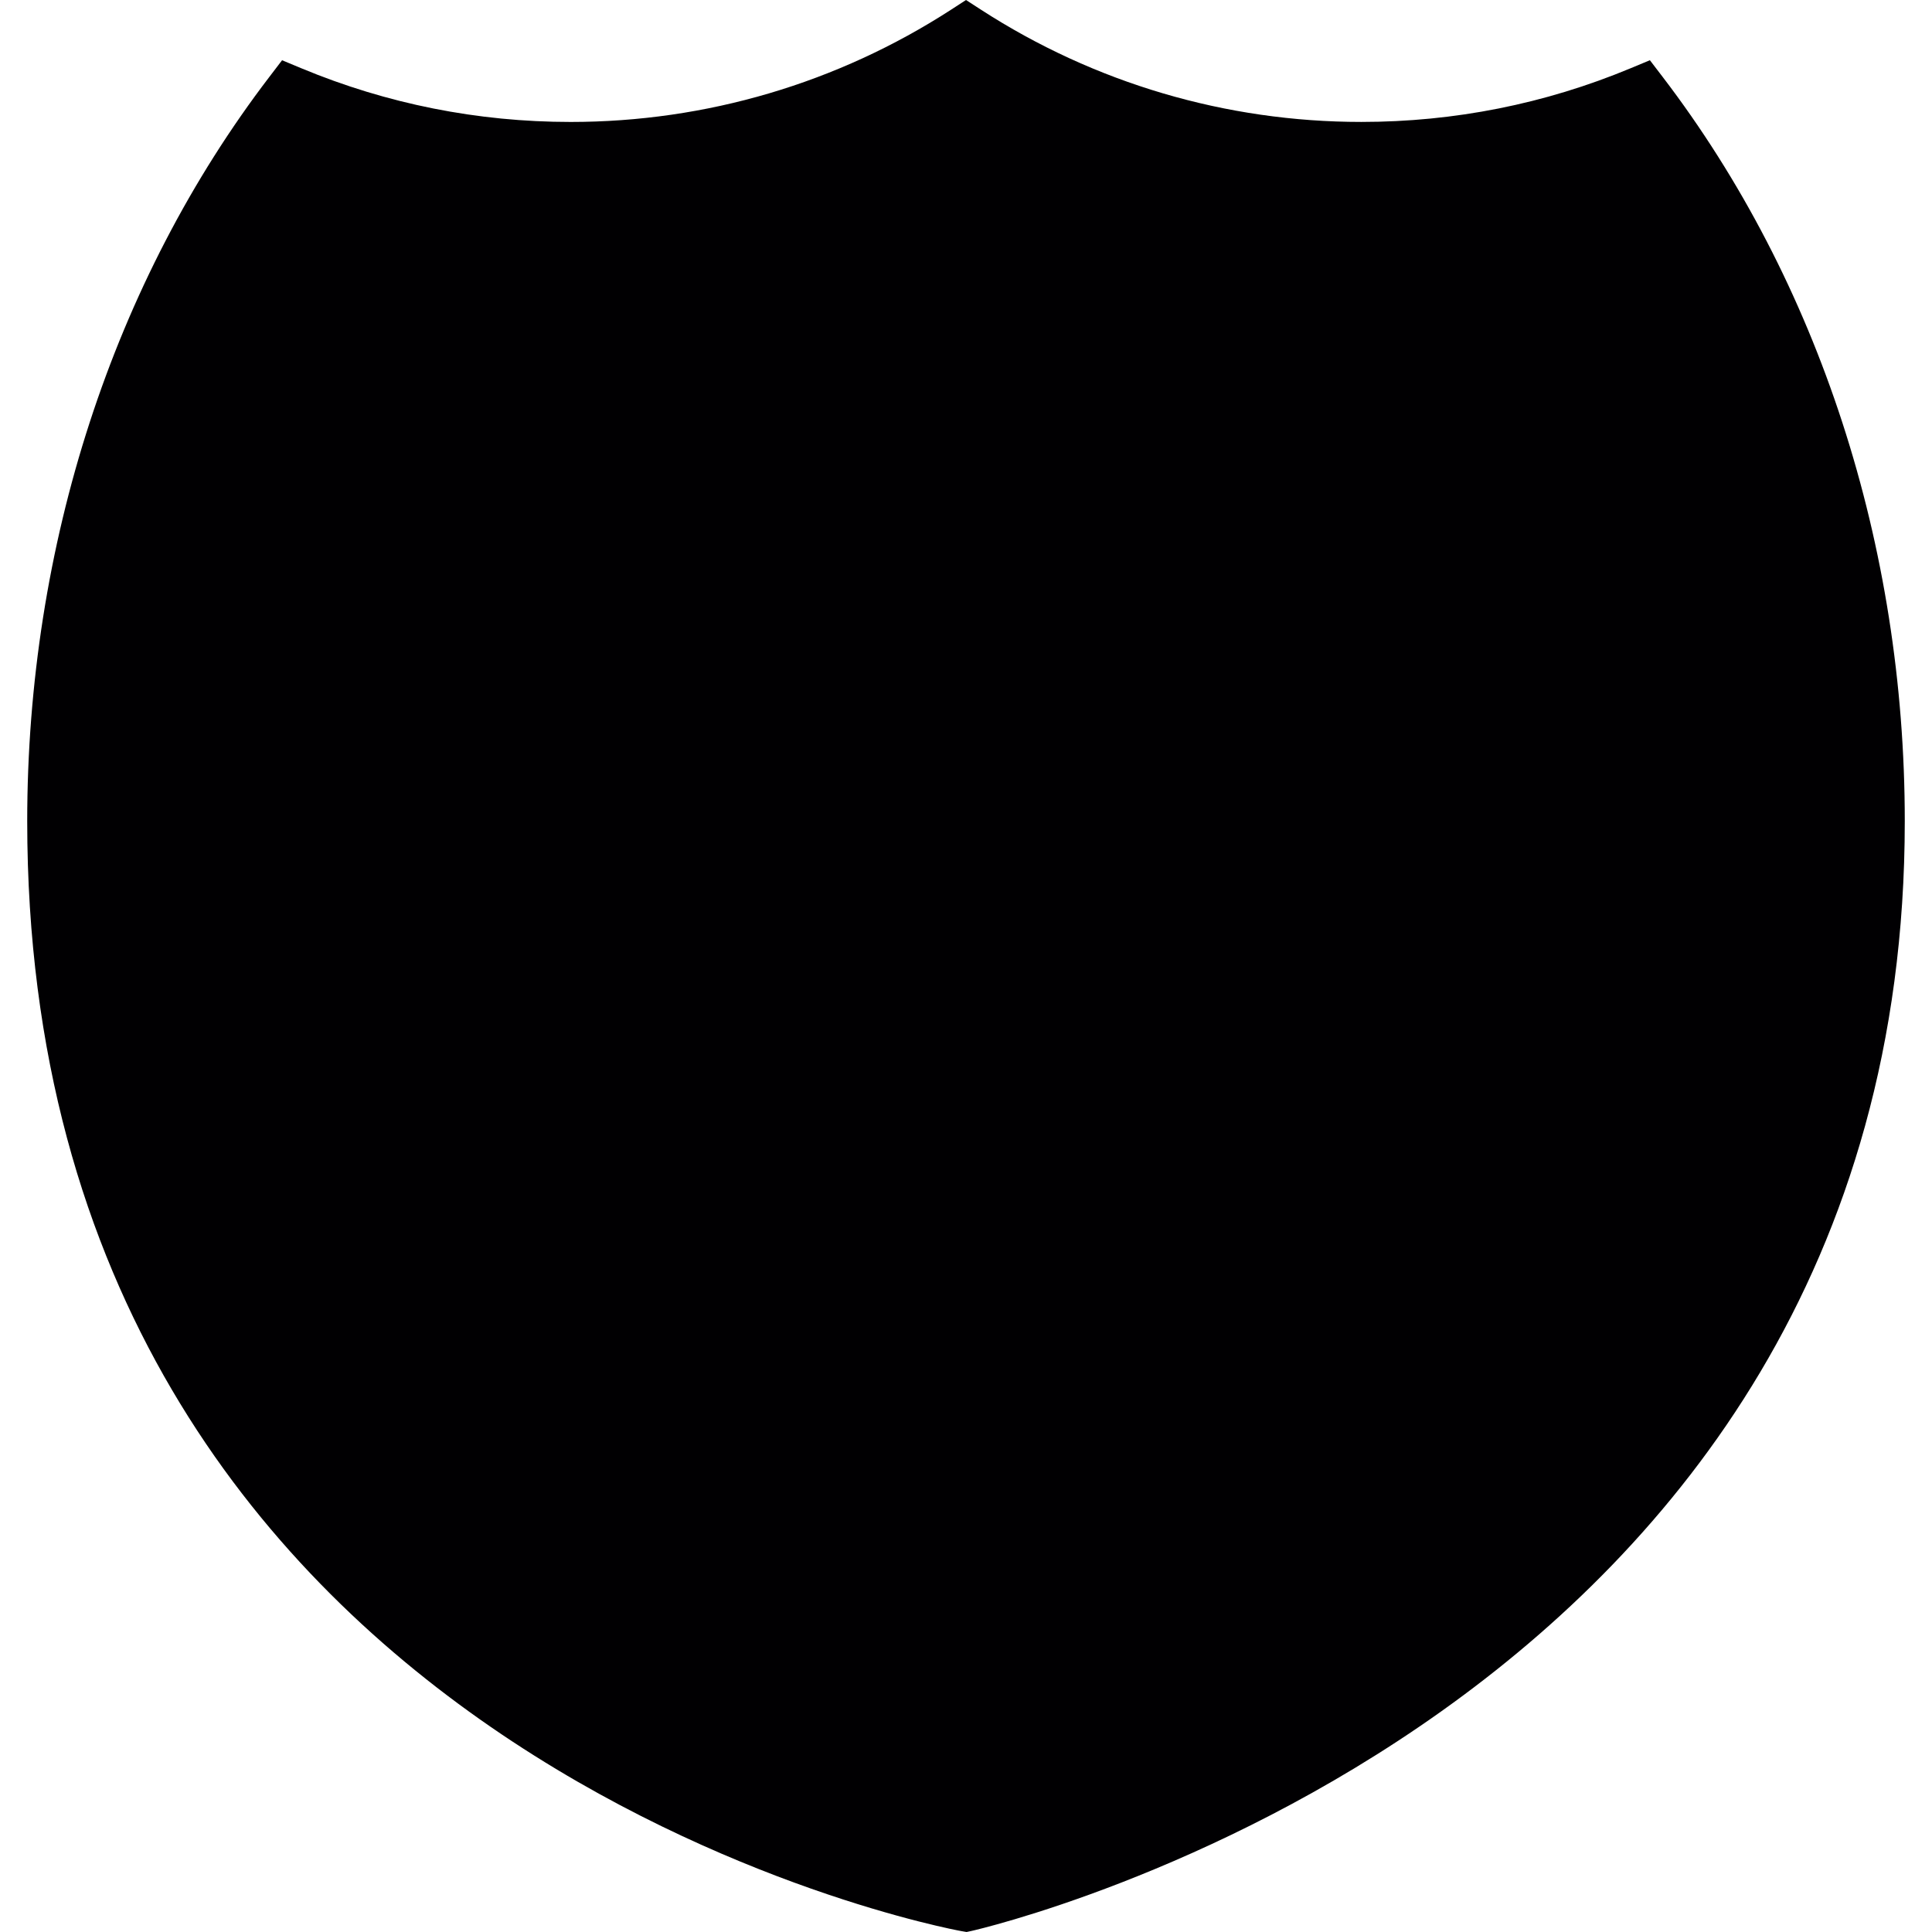
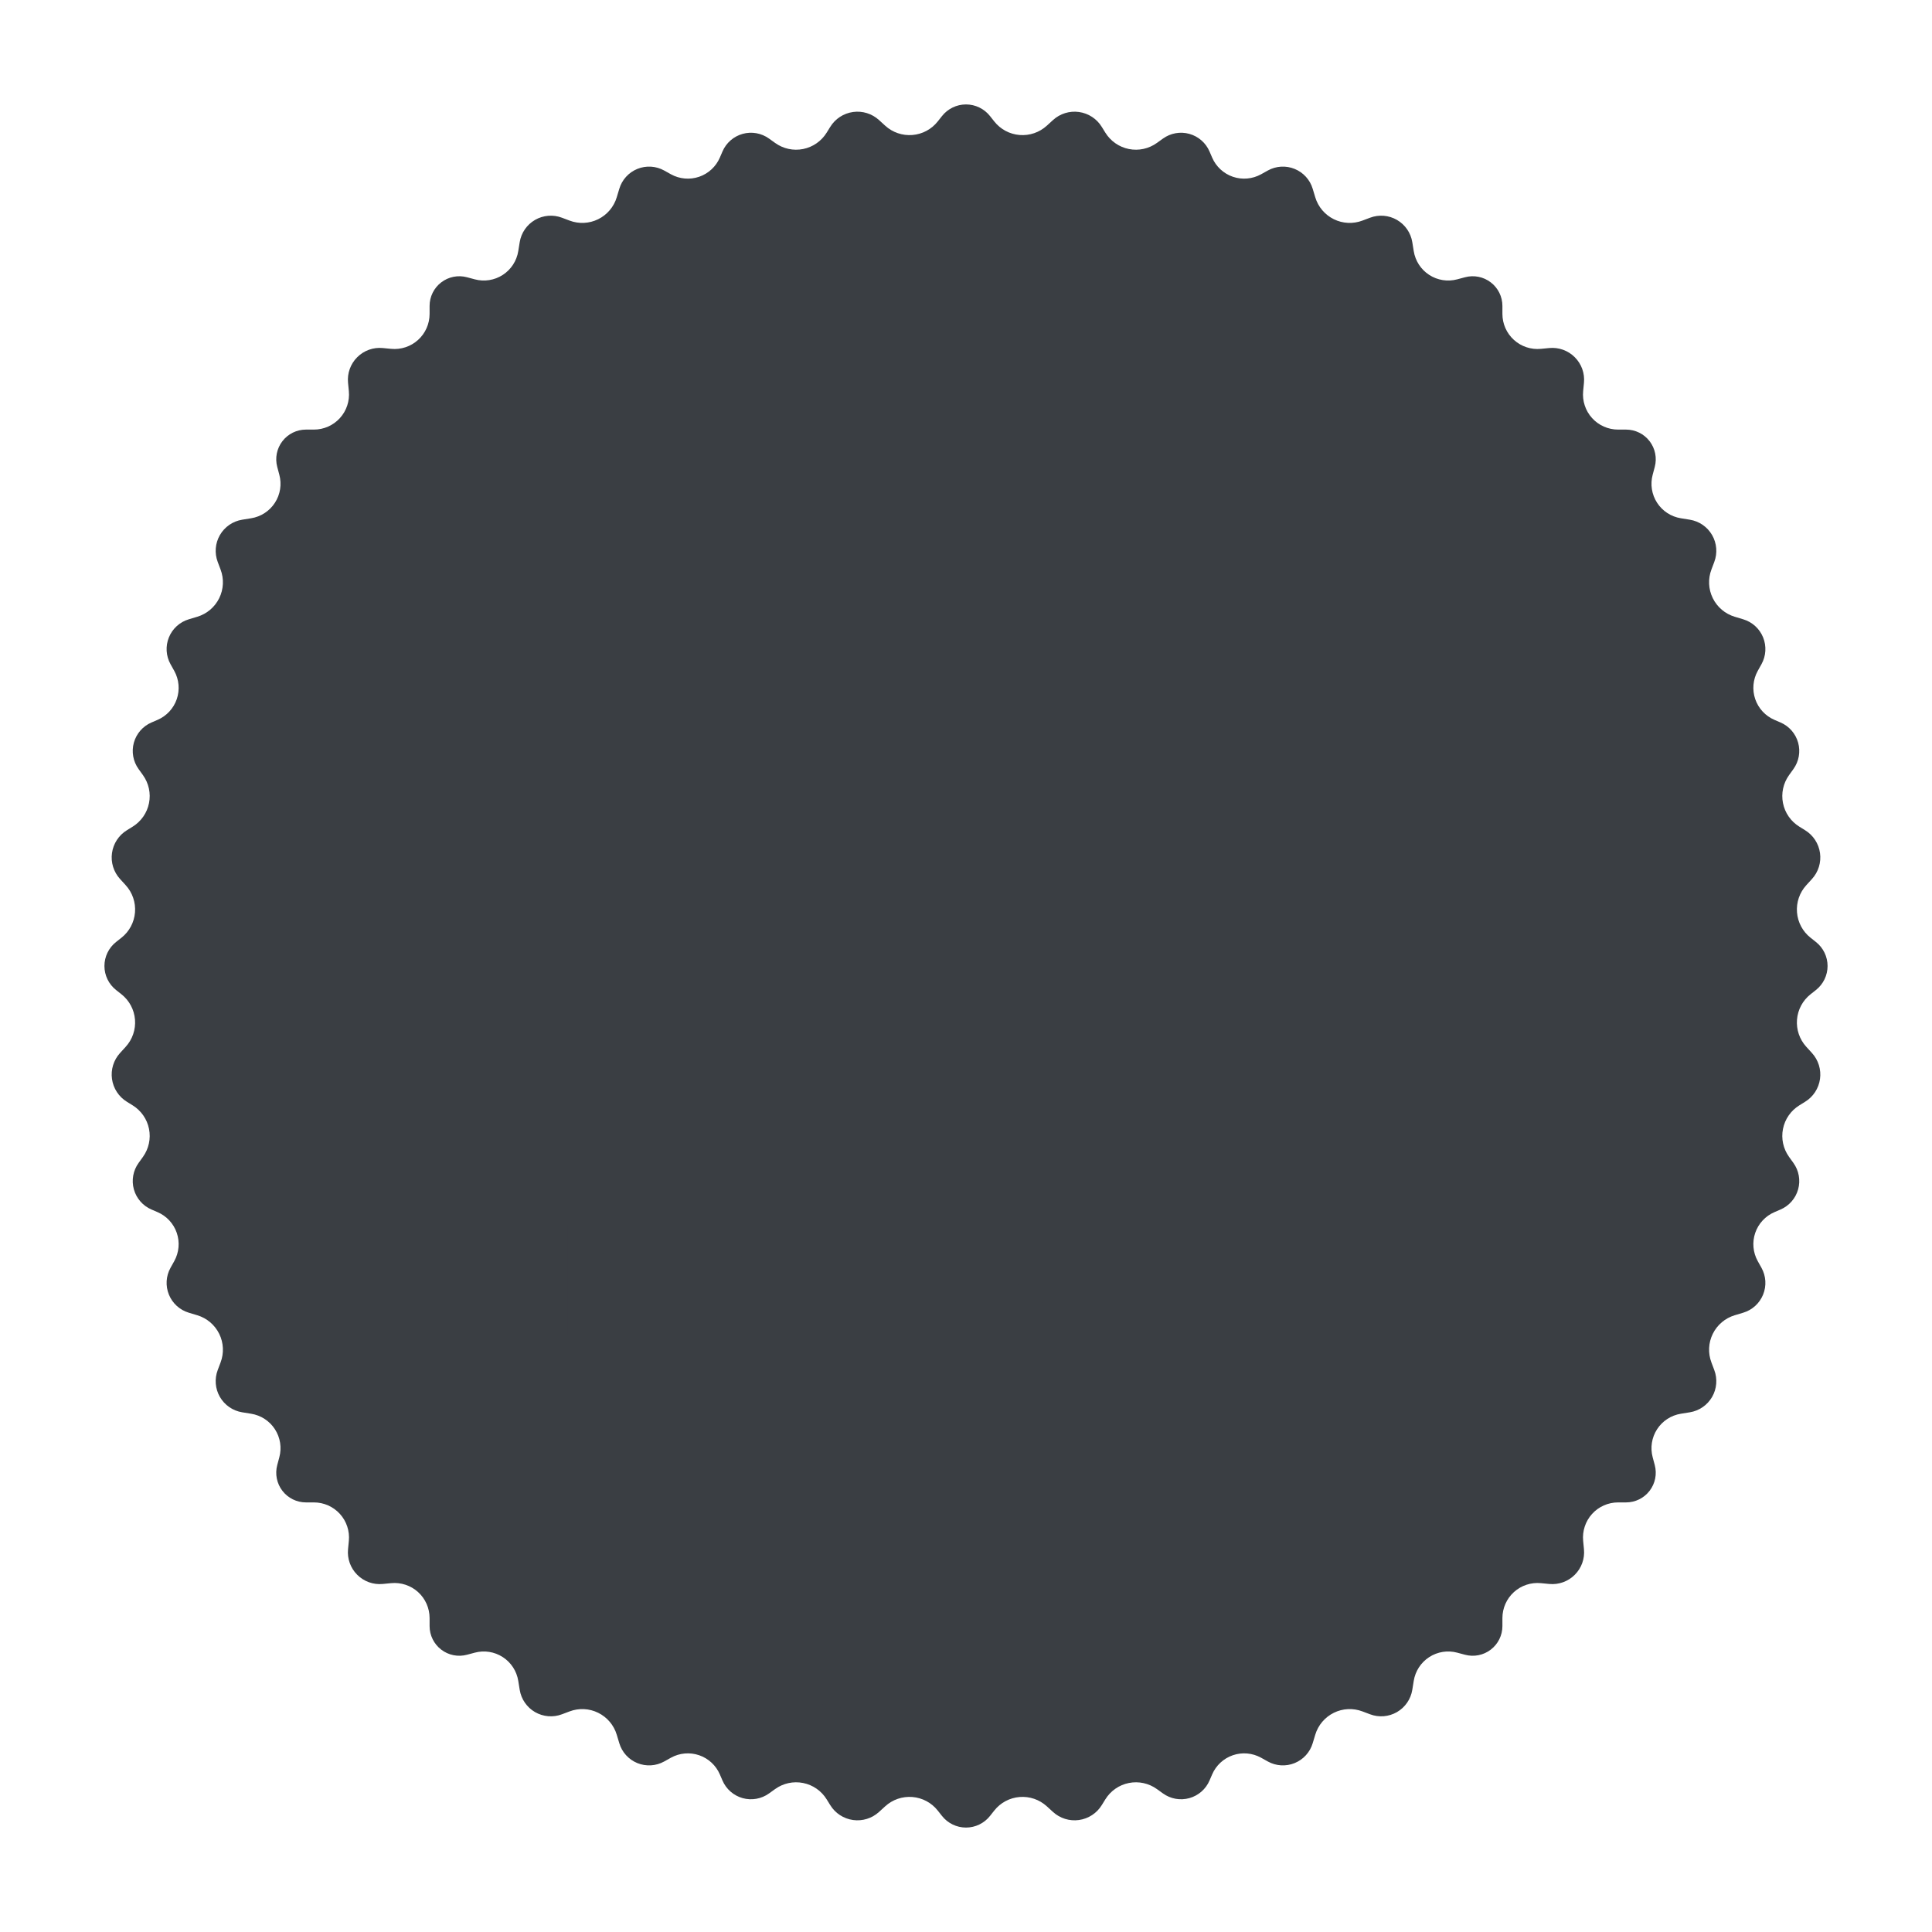
- <svg xmlns="http://www.w3.org/2000/svg" height="800px" width="800px" version="1.1" id="Capa_1" viewBox="0 0 419.226 419.226" xml:space="preserve">
-   <g>
-     <g>
-       <path style="fill:#010002;" d="M209.741,419.226l-1.152-0.197c-2.029-0.352-202.683-37.52-202.683-240.823    c0-59.806,18.646-117.159,52.514-161.481l2.787-3.652l4.242,1.766c18.545,7.709,38.188,11.623,58.386,11.623    c29.369,0,57.908-8.425,82.534-24.357L209.616,0l3.24,2.1c24.625,15.932,53.165,24.357,82.534,24.357    c20.192,0,39.835-3.908,58.38-11.623l4.242-1.766l2.793,3.652c33.862,44.322,52.514,101.675,52.514,161.481    c0,194.245-200.403,240.328-202.426,240.775L209.741,419.226z" />
+ <svg xmlns="http://www.w3.org/2000/svg" width="500" zoomAndPan="magnify" viewBox="0 0 375 375" height="500" preserveAspectRatio="xMidYMid meet" version="1.0">
+   <defs>
+     <g />
+     <clipPath id="ebfb357f70">
+       <path d="M 20 20 L 355 20 L 355 355 L 20 355 Z M 20 20 " clip-rule="nonzero" />
+     </clipPath>
+     <clipPath id="15220be7da">
+       <path d="M 192.156 22.523 L 192.988 23.574 C 194.191 25.098 195.973 26.047 197.906 26.203 C 199.84 26.359 201.75 25.707 203.184 24.398 L 204.387 23.301 C 205.754 22.055 207.602 21.48 209.434 21.738 C 211.266 21.996 212.887 23.055 213.855 24.633 L 214.539 25.738 C 215.555 27.387 217.211 28.543 219.109 28.922 C 221.008 29.305 222.98 28.875 224.555 27.742 L 225.73 26.898 C 227.211 25.832 229.094 25.496 230.852 25.984 C 232.609 26.473 234.051 27.73 234.77 29.41 L 235.27 30.57 C 236.023 32.332 237.488 33.691 239.301 34.312 C 241.113 34.93 243.105 34.754 244.781 33.824 L 246.082 33.098 C 247.68 32.211 249.594 32.094 251.285 32.785 C 252.98 33.473 254.27 34.891 254.793 36.641 L 255.289 38.289 C 255.848 40.148 257.152 41.688 258.891 42.547 C 260.629 43.406 262.645 43.5 264.457 42.812 L 265.918 42.262 C 267.637 41.609 269.555 41.766 271.148 42.684 C 272.738 43.605 273.832 45.191 274.125 47.004 L 274.406 48.75 C 274.711 50.641 275.801 52.316 277.41 53.359 C 279.02 54.402 280.992 54.715 282.844 54.219 L 284.371 53.812 C 286.102 53.352 287.945 53.723 289.363 54.812 C 290.785 55.902 291.617 57.59 291.617 59.383 L 291.617 60.934 C 291.617 62.852 292.426 64.684 293.848 65.973 C 295.27 67.266 297.172 67.895 299.082 67.711 L 300.703 67.555 C 302.539 67.375 304.359 68.027 305.664 69.336 C 306.973 70.641 307.625 72.461 307.445 74.297 L 307.289 75.918 C 307.105 77.828 307.734 79.73 309.023 81.152 C 310.316 82.574 312.148 83.383 314.066 83.383 L 315.617 83.383 C 317.41 83.383 319.098 84.215 320.188 85.637 C 321.277 87.055 321.648 88.898 321.188 90.629 L 320.781 92.156 C 320.285 94.008 320.598 95.98 321.641 97.59 C 322.684 99.199 324.359 100.289 326.25 100.594 L 327.996 100.875 C 329.809 101.168 331.395 102.262 332.316 103.852 C 333.234 105.445 333.391 107.363 332.738 109.082 L 332.188 110.543 C 331.5 112.355 331.594 114.371 332.453 116.109 C 333.312 117.848 334.852 119.152 336.711 119.711 L 338.359 120.207 C 340.109 120.73 341.527 122.02 342.215 123.711 C 342.906 125.406 342.789 127.32 341.902 128.918 L 341.176 130.219 C 340.246 131.895 340.07 133.887 340.688 135.699 C 341.309 137.512 342.668 138.977 344.43 139.73 L 345.59 140.23 C 347.27 140.949 348.527 142.391 349.016 144.148 C 349.504 145.906 349.168 147.789 348.102 149.27 L 347.258 150.445 C 346.125 152.02 345.695 153.992 346.078 155.891 C 346.457 157.789 347.609 159.445 349.262 160.461 L 350.367 161.145 C 351.945 162.113 353.004 163.734 353.262 165.566 C 353.52 167.398 352.945 169.246 351.699 170.613 L 350.602 171.816 C 349.293 173.25 348.641 175.16 348.797 177.094 C 348.953 179.027 349.902 180.809 351.426 182.012 L 352.477 182.844 C 353.902 183.973 354.73 185.688 354.73 187.5 C 354.73 189.312 353.902 191.027 352.477 192.156 L 351.426 192.988 C 349.902 194.191 348.953 195.973 348.797 197.906 C 348.641 199.84 349.293 201.75 350.602 203.184 L 351.699 204.387 C 352.945 205.754 353.52 207.602 353.262 209.434 C 353.004 211.266 351.945 212.887 350.367 213.855 L 349.262 214.539 C 347.609 215.555 346.457 217.211 346.078 219.109 C 345.695 221.008 346.125 222.98 347.258 224.555 L 348.102 225.73 C 349.168 227.211 349.504 229.094 349.016 230.852 C 348.527 232.609 347.27 234.051 345.59 234.77 L 344.43 235.27 C 342.668 236.023 341.309 237.488 340.688 239.301 C 340.07 241.113 340.246 243.105 341.176 244.781 L 341.902 246.082 C 342.789 247.68 342.906 249.594 342.215 251.285 C 341.527 252.98 340.109 254.27 338.359 254.793 L 336.711 255.289 C 334.852 255.848 333.312 257.152 332.453 258.891 C 331.594 260.629 331.5 262.645 332.188 264.457 L 332.738 265.918 C 333.391 267.637 333.234 269.555 332.316 271.148 C 331.395 272.738 329.809 273.832 327.996 274.125 L 326.25 274.406 C 324.359 274.711 322.684 275.801 321.641 277.41 C 320.598 279.02 320.285 280.992 320.781 282.844 L 321.188 284.371 C 321.648 286.102 321.277 287.945 320.188 289.363 C 319.098 290.785 317.41 291.617 315.617 291.617 L 314.066 291.617 C 312.148 291.617 310.316 292.426 309.023 293.848 C 307.734 295.27 307.105 297.172 307.289 299.082 L 307.445 300.703 C 307.625 302.539 306.973 304.359 305.664 305.664 C 304.359 306.973 302.539 307.625 300.703 307.445 L 299.082 307.289 C 297.172 307.105 295.27 307.734 293.848 309.023 C 292.426 310.316 291.617 312.148 291.617 314.066 L 291.617 315.617 C 291.617 317.41 290.785 319.098 289.363 320.188 C 287.945 321.277 286.102 321.648 284.371 321.188 L 282.844 320.781 C 280.992 320.285 279.02 320.598 277.41 321.641 C 275.801 322.684 274.711 324.359 274.406 326.25 L 274.125 327.996 C 273.832 329.809 272.738 331.395 271.148 332.316 C 269.555 333.234 267.637 333.391 265.918 332.738 L 264.457 332.188 C 262.645 331.5 260.629 331.594 258.891 332.453 C 257.152 333.312 255.848 334.852 255.289 336.711 L 254.793 338.359 C 254.27 340.109 252.98 341.527 251.285 342.215 C 249.594 342.906 247.68 342.789 246.082 341.902 L 244.781 341.176 C 243.105 340.246 241.113 340.07 239.301 340.688 C 237.488 341.309 236.023 342.668 235.27 344.43 L 234.77 345.59 C 234.051 347.27 232.609 348.527 230.852 349.016 C 229.094 349.504 227.211 349.168 225.73 348.102 L 224.555 347.258 C 222.98 346.125 221.008 345.695 219.109 346.078 C 217.211 346.457 215.555 347.609 214.539 349.262 L 213.855 350.367 C 212.887 351.945 211.266 353.004 209.434 353.262 C 207.602 353.52 205.754 352.945 204.387 351.699 L 203.184 350.602 C 201.75 349.293 199.84 348.641 197.906 348.797 C 195.973 348.953 194.191 349.902 192.988 351.426 L 192.156 352.477 C 191.027 353.902 189.312 354.73 187.5 354.73 C 185.688 354.73 183.973 353.902 182.844 352.477 L 182.012 351.426 C 180.809 349.902 179.027 348.953 177.094 348.797 C 175.16 348.641 173.25 349.293 171.816 350.602 L 170.613 351.699 C 169.246 352.945 167.398 353.52 165.566 353.262 C 163.734 353.004 162.113 351.945 161.145 350.367 L 160.461 349.262 C 159.445 347.609 157.789 346.457 155.891 346.078 C 153.992 345.695 152.02 346.125 150.445 347.258 L 149.27 348.102 C 147.789 349.168 145.906 349.504 144.148 349.016 C 142.391 348.527 140.949 347.27 140.23 345.59 L 139.73 344.43 C 138.977 342.668 137.512 341.309 135.699 340.688 C 133.887 340.07 131.895 340.246 130.219 341.176 L 128.918 341.902 C 127.32 342.789 125.406 342.906 123.711 342.215 C 122.02 341.527 120.73 340.109 120.207 338.359 L 119.711 336.711 C 119.152 334.852 117.848 333.312 116.109 332.453 C 114.371 331.594 112.355 331.5 110.543 332.188 L 109.082 332.738 C 107.363 333.391 105.445 333.234 103.852 332.316 C 102.262 331.395 101.168 329.809 100.875 327.996 L 100.594 326.25 C 100.289 324.359 99.199 322.684 97.59 321.641 C 95.98 320.598 94.008 320.285 92.156 320.781 L 90.629 321.188 C 88.898 321.648 87.055 321.277 85.637 320.188 C 84.215 319.098 83.383 317.41 83.383 315.617 L 83.383 314.066 C 83.383 312.148 82.574 310.316 81.152 309.023 C 79.73 307.734 77.828 307.105 75.918 307.289 L 74.297 307.445 C 72.461 307.625 70.641 306.973 69.336 305.664 C 68.027 304.359 67.375 302.539 67.555 300.703 L 67.711 299.082 C 67.895 297.172 67.266 295.27 65.973 293.848 C 64.684 292.426 62.852 291.617 60.934 291.617 L 59.383 291.617 C 57.59 291.617 55.902 290.785 54.812 289.363 C 53.723 287.945 53.352 286.102 53.812 284.371 L 54.219 282.844 C 54.715 280.992 54.402 279.02 53.359 277.41 C 52.316 275.801 50.641 274.711 48.75 274.406 L 47.004 274.125 C 45.191 273.832 43.605 272.738 42.684 271.148 C 41.766 269.555 41.609 267.637 42.262 265.918 L 42.812 264.457 C 43.5 262.645 43.406 260.629 42.547 258.891 C 41.688 257.152 40.148 255.848 38.289 255.289 L 36.641 254.793 C 34.891 254.27 33.473 252.98 32.785 251.285 C 32.094 249.594 32.211 247.68 33.098 246.082 L 33.824 244.781 C 34.754 243.105 34.93 241.113 34.312 239.301 C 33.691 237.488 32.332 236.023 30.57 235.27 L 29.41 234.77 C 27.73 234.051 26.473 232.609 25.984 230.852 C 25.496 229.094 25.832 227.211 26.898 225.73 L 27.742 224.555 C 28.875 222.98 29.305 221.008 28.922 219.109 C 28.543 217.211 27.387 215.555 25.738 214.539 L 24.633 213.855 C 23.055 212.887 21.996 211.266 21.738 209.434 C 21.48 207.602 22.055 205.754 23.301 204.387 L 24.398 203.184 C 25.707 201.75 26.359 199.84 26.203 197.906 C 26.047 195.973 25.098 194.191 23.574 192.988 L 22.523 192.156 C 21.098 191.027 20.27 189.312 20.27 187.5 C 20.27 185.688 21.098 183.973 22.523 182.844 L 23.574 182.012 C 25.098 180.809 26.047 179.027 26.203 177.094 C 26.359 175.16 25.707 173.25 24.398 171.816 L 23.301 170.613 C 22.055 169.246 21.48 167.398 21.738 165.566 C 21.996 163.734 23.055 162.113 24.633 161.145 L 25.738 160.461 C 27.387 159.445 28.543 157.789 28.922 155.891 C 29.305 153.992 28.875 152.02 27.742 150.445 L 26.898 149.27 C 25.832 147.789 25.496 145.906 25.984 144.148 C 26.473 142.391 27.73 140.949 29.41 140.23 L 30.57 139.73 C 32.332 138.977 33.691 137.512 34.312 135.699 C 34.93 133.887 34.754 131.895 33.824 130.219 L 33.098 128.918 C 32.211 127.32 32.094 125.406 32.785 123.711 C 33.473 122.02 34.891 120.73 36.641 120.207 L 38.289 119.711 C 40.148 119.152 41.688 117.848 42.547 116.109 C 43.406 114.371 43.5 112.355 42.812 110.543 L 42.262 109.082 C 41.609 107.363 41.766 105.445 42.684 103.852 C 43.605 102.262 45.191 101.168 47.004 100.875 L 48.75 100.594 C 50.641 100.289 52.316 99.199 53.359 97.59 C 54.402 95.98 54.715 94.008 54.219 92.156 L 53.812 90.629 C 53.352 88.898 53.723 87.055 54.812 85.637 C 55.902 84.215 57.59 83.383 59.383 83.383 L 60.934 83.383 C 62.852 83.383 64.684 82.574 65.973 81.152 C 67.266 79.73 67.895 77.828 67.711 75.918 L 67.555 74.297 C 67.375 72.461 68.027 70.641 69.336 69.336 C 70.641 68.027 72.461 67.375 74.297 67.555 L 75.918 67.711 C 77.828 67.895 79.73 67.266 81.152 65.973 C 82.574 64.684 83.383 62.852 83.383 60.934 L 83.383 59.383 C 83.383 57.59 84.215 55.902 85.637 54.812 C 87.055 53.723 88.898 53.352 90.629 53.812 L 92.156 54.219 C 94.008 54.715 95.98 54.402 97.59 53.359 C 99.199 52.316 100.289 50.641 100.594 48.75 L 100.875 47.004 C 101.168 45.191 102.262 43.605 103.852 42.684 C 105.445 41.766 107.363 41.609 109.082 42.262 L 110.543 42.812 C 112.355 43.5 114.371 43.406 116.109 42.547 C 117.848 41.688 119.152 40.148 119.711 38.289 L 120.207 36.641 C 120.73 34.891 122.02 33.473 123.711 32.785 C 125.406 32.094 127.32 32.211 128.918 33.098 L 130.219 33.824 C 131.895 34.754 133.887 34.93 135.699 34.312 C 137.512 33.691 138.977 32.332 139.73 30.57 L 140.23 29.41 C 140.949 27.73 142.391 26.473 144.148 25.984 C 145.906 25.496 147.789 25.832 149.27 26.898 L 150.445 27.742 C 152.02 28.875 153.992 29.305 155.891 28.922 C 157.789 28.543 159.445 27.387 160.461 25.738 L 161.145 24.633 C 162.113 23.055 163.734 21.996 165.566 21.738 C 167.398 21.48 169.246 22.055 170.613 23.301 L 171.816 24.398 C 173.25 25.707 175.16 26.359 177.094 26.203 C 179.027 26.047 180.809 25.098 182.012 23.574 L 182.844 22.523 C 183.973 21.098 185.688 20.27 187.5 20.27 C 189.312 20.27 191.027 21.098 192.156 22.523 Z M 192.156 22.523 " clip-rule="nonzero" />
+     </clipPath>
+     <clipPath id="085f9a0044">
+       <path d="M 0.16 0.16 L 334.961 0.16 L 334.961 334.961 L 0.16 334.961 Z M 0.16 0.16 " clip-rule="nonzero" />
+     </clipPath>
+     <clipPath id="922188600c">
+       <path d="M 172.156 2.523 L 172.988 3.574 C 174.191 5.098 175.973 6.047 177.906 6.203 C 179.84 6.359 181.75 5.707 183.184 4.398 L 184.387 3.301 C 185.754 2.055 187.602 1.48 189.434 1.738 C 191.266 1.996 192.887 3.055 193.855 4.633 L 194.539 5.738 C 195.555 7.387 197.211 8.543 199.109 8.922 C 201.008 9.305 202.98 8.875 204.555 7.742 L 205.73 6.898 C 207.211 5.832 209.094 5.496 210.852 5.984 C 212.609 6.473 214.051 7.73 214.77 9.41 L 215.27 10.57 C 216.023 12.332 217.488 13.691 219.301 14.312 C 221.113 14.93 223.105 14.754 224.781 13.824 L 226.082 13.098 C 227.68 12.211 229.594 12.094 231.285 12.785 C 232.98 13.473 234.27 14.891 234.793 16.641 L 235.289 18.289 C 235.848 20.148 237.152 21.688 238.891 22.547 C 240.629 23.406 242.645 23.5 244.457 22.812 L 245.918 22.262 C 247.637 21.609 249.555 21.766 251.148 22.684 C 252.738 23.605 253.832 25.191 254.125 27.004 L 254.406 28.75 C 254.711 30.641 255.801 32.316 257.41 33.359 C 259.02 34.402 260.992 34.715 262.844 34.219 L 264.371 33.812 C 266.102 33.352 267.945 33.723 269.363 34.812 C 270.785 35.902 271.617 37.59 271.617 39.383 L 271.617 40.934 C 271.617 42.852 272.426 44.684 273.848 45.973 C 275.27 47.266 277.172 47.895 279.082 47.711 L 280.703 47.555 C 282.539 47.375 284.359 48.027 285.664 49.336 C 286.973 50.641 287.625 52.461 287.445 54.297 L 287.289 55.918 C 287.105 57.828 287.734 59.73 289.023 61.152 C 290.316 62.574 292.148 63.383 294.066 63.383 L 295.617 63.383 C 297.41 63.383 299.098 64.215 300.188 65.637 C 301.277 67.055 301.648 68.898 301.188 70.629 L 300.781 72.156 C 300.285 74.008 300.598 75.98 301.641 77.59 C 302.684 79.199 304.359 80.289 306.25 80.594 L 307.996 80.875 C 309.809 81.168 311.395 82.262 312.316 83.852 C 313.234 85.445 313.391 87.363 312.738 89.082 L 312.188 90.543 C 311.5 92.355 311.594 94.371 312.453 96.109 C 313.312 97.848 314.852 99.152 316.711 99.711 L 318.359 100.207 C 320.109 100.73 321.527 102.02 322.215 103.711 C 322.906 105.406 322.789 107.32 321.902 108.918 L 321.176 110.219 C 320.246 111.895 320.07 113.887 320.688 115.699 C 321.309 117.512 322.668 118.977 324.43 119.73 L 325.59 120.23 C 327.27 120.949 328.527 122.391 329.016 124.148 C 329.504 125.906 329.168 127.789 328.102 129.27 L 327.258 130.445 C 326.125 132.02 325.695 133.992 326.078 135.891 C 326.457 137.789 327.609 139.445 329.262 140.461 L 330.367 141.145 C 331.945 142.113 333.004 143.734 333.262 145.566 C 333.52 147.398 332.945 149.246 331.699 150.613 L 330.602 151.816 C 329.293 153.25 328.641 155.16 328.797 157.094 C 328.953 159.027 329.902 160.809 331.426 162.012 L 332.477 162.844 C 333.902 163.973 334.73 165.688 334.73 167.5 C 334.73 169.312 333.902 171.027 332.477 172.156 L 331.426 172.988 C 329.902 174.191 328.953 175.973 328.797 177.906 C 328.641 179.84 329.293 181.75 330.602 183.184 L 331.699 184.387 C 332.945 185.754 333.52 187.602 333.262 189.434 C 333.004 191.266 331.945 192.887 330.367 193.855 L 329.262 194.539 C 327.609 195.555 326.457 197.211 326.078 199.109 C 325.695 201.008 326.125 202.98 327.258 204.555 L 328.102 205.73 C 329.168 207.211 329.504 209.094 329.016 210.852 C 328.527 212.609 327.27 214.051 325.59 214.77 L 324.43 215.27 C 322.668 216.023 321.309 217.488 320.688 219.301 C 320.07 221.113 320.246 223.105 321.176 224.781 L 321.902 226.082 C 322.789 227.68 322.906 229.594 322.215 231.285 C 321.527 232.98 320.109 234.27 318.359 234.793 L 316.711 235.289 C 314.852 235.848 313.312 237.152 312.453 238.891 C 311.594 240.629 311.5 242.645 312.188 244.457 L 312.738 245.918 C 313.391 247.637 313.234 249.555 312.316 251.148 C 311.395 252.738 309.809 253.832 307.996 254.125 L 306.25 254.406 C 304.359 254.711 302.684 255.801 301.641 257.41 C 300.598 259.02 300.285 260.992 300.781 262.844 L 301.188 264.371 C 301.648 266.102 301.277 267.945 300.188 269.363 C 299.098 270.785 297.41 271.617 295.617 271.617 L 294.066 271.617 C 292.148 271.617 290.316 272.426 289.023 273.848 C 287.734 275.27 287.105 277.172 287.289 279.082 L 287.445 280.703 C 287.625 282.539 286.973 284.359 285.664 285.664 C 284.359 286.973 282.539 287.625 280.703 287.445 L 279.082 287.289 C 277.172 287.105 275.27 287.734 273.848 289.023 C 272.426 290.316 271.617 292.148 271.617 294.066 L 271.617 295.617 C 271.617 297.41 270.785 299.098 269.363 300.188 C 267.945 301.277 266.102 301.648 264.371 301.188 L 262.844 300.781 C 260.992 300.285 259.02 300.598 257.41 301.641 C 255.801 302.684 254.711 304.359 254.406 306.25 L 254.125 307.996 C 253.832 309.809 252.738 311.395 251.148 312.316 C 249.555 313.234 247.637 313.391 245.918 312.738 L 244.457 312.188 C 242.645 311.5 240.629 311.594 238.891 312.453 C 237.152 313.312 235.848 314.852 235.289 316.711 L 234.793 318.359 C 234.27 320.109 232.98 321.527 231.285 322.215 C 229.594 322.906 227.68 322.789 226.082 321.902 L 224.781 321.176 C 223.105 320.246 221.113 320.07 219.301 320.688 C 217.488 321.309 216.023 322.668 215.27 324.43 L 214.77 325.59 C 214.051 327.27 212.609 328.527 210.852 329.016 C 209.094 329.504 207.211 329.168 205.73 328.102 L 204.555 327.258 C 202.98 326.125 201.008 325.695 199.109 326.078 C 197.211 326.457 195.555 327.609 194.539 329.262 L 193.855 330.367 C 192.887 331.945 191.266 333.004 189.434 333.262 C 187.602 333.52 185.754 332.945 184.387 331.699 L 183.184 330.602 C 181.75 329.293 179.84 328.641 177.906 328.797 C 175.973 328.953 174.191 329.902 172.988 331.426 L 172.156 332.477 C 171.027 333.902 169.312 334.73 167.5 334.73 C 165.688 334.73 163.973 333.902 162.844 332.477 L 162.012 331.426 C 160.809 329.902 159.027 328.953 157.094 328.797 C 155.16 328.641 153.25 329.293 151.816 330.602 L 150.613 331.699 C 149.246 332.945 147.398 333.52 145.566 333.262 C 143.734 333.004 142.113 331.945 141.145 330.367 L 140.461 329.262 C 139.445 327.609 137.789 326.457 135.891 326.078 C 133.992 325.695 132.02 326.125 130.445 327.258 L 129.27 328.102 C 127.789 329.168 125.906 329.504 124.148 329.016 C 122.391 328.527 120.949 327.27 120.23 325.59 L 119.73 324.43 C 118.977 322.668 117.512 321.309 115.699 320.688 C 113.887 320.07 111.895 320.246 110.219 321.176 L 108.918 321.902 C 107.32 322.789 105.406 322.906 103.711 322.215 C 102.02 321.527 100.73 320.109 100.207 318.359 L 99.711 316.711 C 99.152 314.852 97.848 313.312 96.109 312.453 C 94.371 311.594 92.355 311.5 90.543 312.188 L 89.082 312.738 C 87.363 313.391 85.445 313.234 83.852 312.316 C 82.262 311.395 81.168 309.809 80.875 307.996 L 80.594 306.25 C 80.289 304.359 79.199 302.684 77.59 301.641 C 75.98 300.598 74.008 300.285 72.156 300.781 L 70.629 301.188 C 68.898 301.648 67.055 301.277 65.637 300.188 C 64.215 299.098 63.383 297.41 63.383 295.617 L 63.383 294.066 C 63.383 292.148 62.574 290.316 61.152 289.023 C 59.73 287.734 57.828 287.105 55.918 287.289 L 54.297 287.445 C 52.461 287.625 50.641 286.973 49.336 285.664 C 48.027 284.359 47.375 282.539 47.555 280.703 L 47.711 279.082 C 47.895 277.172 47.266 275.27 45.973 273.848 C 44.684 272.426 42.852 271.617 40.934 271.617 L 39.383 271.617 C 37.59 271.617 35.902 270.785 34.812 269.363 C 33.723 267.945 33.352 266.102 33.812 264.371 L 34.219 262.844 C 34.715 260.992 34.402 259.02 33.359 257.41 C 32.316 255.801 30.641 254.711 28.75 254.406 L 27.004 254.125 C 25.191 253.832 23.605 252.738 22.684 251.148 C 21.766 249.555 21.609 247.637 22.262 245.918 L 22.812 244.457 C 23.5 242.645 23.406 240.629 22.547 238.891 C 21.688 237.152 20.148 235.848 18.289 235.289 L 16.641 234.793 C 14.891 234.27 13.473 232.98 12.785 231.285 C 12.094 229.594 12.211 227.68 13.098 226.082 L 13.824 224.781 C 14.754 223.105 14.93 221.113 14.312 219.301 C 13.691 217.488 12.332 216.023 10.57 215.27 L 9.41 214.77 C 7.73 214.051 6.473 212.609 5.984 210.852 C 5.496 209.094 5.832 207.211 6.898 205.73 L 7.742 204.555 C 8.875 202.98 9.305 201.008 8.922 199.109 C 8.543 197.211 7.387 195.555 5.738 194.539 L 4.633 193.855 C 3.055 192.887 1.996 191.266 1.738 189.434 C 1.48 187.602 2.055 185.754 3.301 184.387 L 4.398 183.184 C 5.707 181.75 6.359 179.84 6.203 177.906 C 6.047 175.973 5.098 174.191 3.574 172.988 L 2.523 172.156 C 1.098 171.027 0.27 169.312 0.27 167.5 C 0.27 165.688 1.098 163.973 2.523 162.844 L 3.574 162.012 C 5.098 160.809 6.047 159.027 6.203 157.094 C 6.359 155.16 5.707 153.25 4.398 151.816 L 3.301 150.613 C 2.055 149.246 1.48 147.398 1.738 145.566 C 1.996 143.734 3.055 142.113 4.633 141.145 L 5.738 140.461 C 7.387 139.445 8.543 137.789 8.922 135.891 C 9.305 133.992 8.875 132.02 7.742 130.445 L 6.898 129.27 C 5.832 127.789 5.496 125.906 5.984 124.148 C 6.473 122.391 7.73 120.949 9.41 120.23 L 10.57 119.73 C 12.332 118.977 13.691 117.512 14.312 115.699 C 14.93 113.887 14.754 111.895 13.824 110.219 L 13.098 108.918 C 12.211 107.32 12.094 105.406 12.785 103.711 C 13.473 102.02 14.891 100.73 16.641 100.207 L 18.289 99.711 C 20.148 99.152 21.688 97.848 22.547 96.109 C 23.406 94.371 23.5 92.355 22.812 90.543 L 22.262 89.082 C 21.609 87.363 21.766 85.445 22.684 83.852 C 23.605 82.262 25.191 81.168 27.004 80.875 L 28.75 80.594 C 30.641 80.289 32.316 79.199 33.359 77.59 C 34.402 75.98 34.715 74.008 34.219 72.156 L 33.812 70.629 C 33.352 68.898 33.723 67.055 34.812 65.637 C 35.902 64.215 37.59 63.383 39.383 63.383 L 40.934 63.383 C 42.852 63.383 44.684 62.574 45.973 61.152 C 47.266 59.73 47.895 57.828 47.711 55.918 L 47.555 54.297 C 47.375 52.461 48.027 50.641 49.336 49.336 C 50.641 48.027 52.461 47.375 54.297 47.555 L 55.918 47.711 C 57.828 47.895 59.73 47.266 61.152 45.973 C 62.574 44.684 63.383 42.852 63.383 40.934 L 63.383 39.383 C 63.383 37.59 64.215 35.902 65.637 34.812 C 67.055 33.723 68.898 33.352 70.629 33.812 L 72.156 34.219 C 74.008 34.715 75.98 34.402 77.59 33.359 C 79.199 32.316 80.289 30.641 80.594 28.75 L 80.875 27.004 C 81.168 25.191 82.262 23.605 83.852 22.684 C 85.445 21.766 87.363 21.609 89.082 22.262 L 90.543 22.812 C 92.355 23.5 94.371 23.406 96.109 22.547 C 97.848 21.688 99.152 20.148 99.711 18.289 L 100.207 16.641 C 100.73 14.891 102.02 13.473 103.711 12.785 C 105.406 12.094 107.32 12.211 108.918 13.098 L 110.219 13.824 C 111.895 14.754 113.887 14.93 115.699 14.312 C 117.512 13.691 118.977 12.332 119.73 10.57 L 120.23 9.41 C 120.949 7.73 122.391 6.473 124.148 5.984 C 125.906 5.496 127.789 5.832 129.27 6.898 L 130.445 7.742 C 132.02 8.875 133.992 9.305 135.891 8.922 C 137.789 8.543 139.445 7.387 140.461 5.738 L 141.145 4.633 C 142.113 3.055 143.734 1.996 145.566 1.738 C 147.398 1.48 149.246 2.055 150.613 3.301 L 151.816 4.398 C 153.25 5.707 155.16 6.359 157.094 6.203 C 159.027 6.047 160.809 5.098 162.012 3.574 L 162.844 2.523 C 163.973 1.098 165.688 0.27 167.5 0.27 C 169.312 0.27 171.027 1.098 172.156 2.523 Z M 172.156 2.523 " clip-rule="nonzero" />
+     </clipPath>
+     <clipPath id="8ab2154080">
+       <rect x="0" width="335" y="0" height="335" />
+     </clipPath>
+     <clipPath id="8c7b211c5f">
+       <path d="M 41.535 41.535 L 333.465 41.535 L 333.465 333.465 L 41.535 333.465 Z M 41.535 41.535 " clip-rule="nonzero" />
+     </clipPath>
+     <clipPath id="f45ee4af40">
+       <path d="M 187.5 41.535 C 106.887 41.535 41.535 106.887 41.535 187.5 C 41.535 268.113 106.887 333.465 187.5 333.465 C 268.113 333.465 333.465 268.113 333.465 187.5 C 333.465 106.887 268.113 41.535 187.5 41.535 Z M 187.5 41.535 " clip-rule="nonzero" />
+     </clipPath>
+     <clipPath id="1c6464f0f5">
+       <path d="M 0.535 0.535 L 292.465 0.535 L 292.465 292.465 L 0.535 292.465 Z M 0.535 0.535 " clip-rule="nonzero" />
+     </clipPath>
+     <clipPath id="6917bb039c">
+       <path d="M 146.5 0.535 C 65.887 0.535 0.535 65.887 0.535 146.5 C 0.535 227.113 65.887 292.465 146.5 292.465 C 227.113 292.465 292.465 227.113 292.465 146.5 C 292.465 65.887 227.113 0.535 146.5 0.535 Z M 146.5 0.535 " clip-rule="nonzero" />
+     </clipPath>
+     <clipPath id="0067616b1e">
+       <rect x="0" width="293" y="0" height="293" />
+     </clipPath>
+     <clipPath id="45c936057b">
+       <path d="M 44.035 224.82 L 330.254 224.82 L 330.254 258.641 L 44.035 258.641 Z M 44.035 224.82 " clip-rule="nonzero" />
+     </clipPath>
+     <clipPath id="85d756e3c0">
+       <path d="M 0.035 0.82 L 286.254 0.82 L 286.254 34.641 L 0.035 34.641 Z M 0.035 0.82 " clip-rule="nonzero" />
+     </clipPath>
+     <clipPath id="d0a39c76a2">
+       <rect x="0" width="287" y="0" height="35" />
+     </clipPath>
+     <clipPath id="3aacd0c29b">
+       <path d="M 56.23 253.73 L 317.309 253.73 L 317.309 287.551 L 56.23 287.551 Z M 56.23 253.73 " clip-rule="nonzero" />
+     </clipPath>
+     <clipPath id="19c9354bb8">
+       <path d="M 0.23 0.73 L 261.309 0.73 L 261.309 34.551 L 0.23 34.551 Z M 0.23 0.73 " clip-rule="nonzero" />
+     </clipPath>
+     <clipPath id="947396b953">
+       <rect x="0" width="262" y="0" height="35" />
+     </clipPath>
+     <clipPath id="55cea8487c">
+       <path d="M 78.875 280.281 L 294.922 280.281 L 294.922 306.469 L 78.875 306.469 Z M 78.875 280.281 " clip-rule="nonzero" />
+     </clipPath>
+     <clipPath id="da0598ca17">
+       <path d="M 0.875 0.281 L 216.922 0.281 L 216.922 26.469 L 0.875 26.469 Z M 0.875 0.281 " clip-rule="nonzero" />
+     </clipPath>
+     <clipPath id="2c6f5ac025">
+       <rect x="0" width="217" y="0" height="27" />
+     </clipPath>
+   </defs>
+   <g clip-path="url(#ebfb357f70)">
+     <g clip-path="url(#15220be7da)">
+       <g transform="matrix(1, 0, 0, 1, 20, 20)">
+         <g clip-path="url(#8ab2154080)">
+           <g clip-path="url(#085f9a0044)">
+             <g clip-path="url(#922188600c)">
+               <rect x="-102.5" width="540" fill="#3a3e43" height="540" y="-102.5" fill-opacity="1" />
+             </g>
+           </g>
+         </g>
+       </g>
+     </g>
+   </g>
+   <g clip-path="url(#8c7b211c5f)">
+     <g clip-path="url(#f45ee4af40)">
+       <g transform="matrix(1, 0, 0, 1, 41, 41)">
+         <g clip-path="url(#0067616b1e)">
+           <g clip-path="url(#1c6464f0f5)">
+             <g clip-path="url(#6917bb039c)">
+               <path fill="#3a3e43" d="M 0.535 0.535 L 292.465 0.535 L 292.465 292.465 L 0.535 292.465 Z M 0.535 0.535 " fill-opacity="1" fill-rule="nonzero" />
+             </g>
+           </g>
+         </g>
+       </g>
+     </g>
+   </g>
+   <g clip-path="url(#45c936057b)">
+     <g transform="matrix(1, 0, 0, 1, 44, 224)">
+       <g clip-path="url(#d0a39c76a2)">
+         <g clip-path="url(#85d756e3c0)">
+           <path fill="#3a3e43" d="M 0.035 0.82 L 286.316 0.82 L 286.316 34.641 L 0.035 34.641 Z M 0.035 0.82 " fill-opacity="1" fill-rule="nonzero" />
+         </g>
+       </g>
+     </g>
+   </g>
+   <g clip-path="url(#3aacd0c29b)">
+     <g transform="matrix(1, 0, 0, 1, 56, 253)">
+       <g clip-path="url(#947396b953)">
+         <g clip-path="url(#19c9354bb8)">
+           <path fill="#3a3e43" d="M 0.23 0.73 L 261.281 0.73 L 261.281 34.551 L 0.23 34.551 Z M 0.23 0.73 " fill-opacity="1" fill-rule="nonzero" />
+         </g>
+       </g>
+     </g>
+   </g>
+   <g clip-path="url(#55cea8487c)">
+     <g transform="matrix(1, 0, 0, 1, 78, 280)">
+       <g clip-path="url(#2c6f5ac025)">
+         <g clip-path="url(#da0598ca17)">
+           <path fill="#3a3e43" d="M 0.875 0.281 L 216.914 0.281 L 216.914 26.469 L 0.875 26.469 Z M 0.875 0.281 " fill-opacity="1" fill-rule="nonzero" />
+         </g>
+       </g>
+     </g>
+   </g>
+   <g fill="#3a3e43" fill-opacity="1">
+     <g transform="translate(107.7483, 259.1784)">
+       <g>
+         <path d="M 16.094 -21.125 L 20.422 -21.125 L 20.422 0.391 L 18.969 0.391 L 6.75 -12.672 L 6.75 0 L 2.438 0 L 2.438 -21.5 L 3.844 -21.5 L 16.094 -8.516 Z M 16.094 -21.125 " />
+       </g>
+     </g>
+   </g>
+   <g fill="#3a3e43" fill-opacity="1">
+     <g transform="translate(130.3987, 259.1784)">
+       <g>
+         <path d="M 9.703 0.359 C 8.117 0.359 6.688 -0.008 5.406 -0.75 C 4.125 -1.488 3.109 -2.484 2.359 -3.734 C 1.617 -4.992 1.25 -6.395 1.25 -7.938 C 1.25 -9.488 1.617 -10.883 2.359 -12.125 C 3.109 -13.363 4.129 -14.348 5.422 -15.078 C 6.711 -15.816 8.148 -16.188 9.734 -16.188 C 11.305 -16.188 12.738 -15.816 14.031 -15.078 C 15.32 -14.348 16.344 -13.359 17.094 -12.109 C 17.852 -10.859 18.234 -9.469 18.234 -7.938 C 18.234 -6.395 17.852 -5 17.094 -3.75 C 16.344 -2.508 15.32 -1.516 14.031 -0.766 C 12.738 -0.016 11.297 0.359 9.703 0.359 Z M 9.734 -3.609 C 10.898 -3.609 11.875 -4.016 12.656 -4.828 C 13.438 -5.641 13.828 -6.664 13.828 -7.906 C 13.828 -9.164 13.438 -10.203 12.656 -11.016 C 11.875 -11.836 10.898 -12.25 9.734 -12.25 C 8.555 -12.25 7.578 -11.836 6.797 -11.016 C 6.016 -10.203 5.625 -9.164 5.625 -7.906 C 5.625 -6.664 6.016 -5.641 6.797 -4.828 C 7.578 -4.016 8.555 -3.609 9.734 -3.609 Z M 9.734 -3.609 " />
+       </g>
+     </g>
+   </g>
+   <g fill="#3a3e43" fill-opacity="1">
+     <g transform="translate(149.85, 259.1784)">
+       <g />
+     </g>
+   </g>
+   <g fill="#3a3e43" fill-opacity="1">
+     <g transform="translate(158.8078, 259.1784)">
+       <g>
+         <path d="M 21.703 -21.5 L 23.109 -21.5 L 23.109 0 L 18.781 0 L 18.781 -11.266 L 13.469 -4.609 L 12.062 -4.609 L 6.75 -11.266 L 6.75 0 L 2.438 0 L 2.438 -21.5 L 3.844 -21.5 L 12.766 -10.078 Z M 21.703 -21.5 " />
+       </g>
+     </g>
+   </g>
+   <g fill="#3a3e43" fill-opacity="1">
+     <g transform="translate(184.1775, 259.1784)">
+       <g>
+         <path d="M 9.703 0.359 C 8.117 0.359 6.688 -0.008 5.406 -0.75 C 4.125 -1.488 3.109 -2.484 2.359 -3.734 C 1.617 -4.992 1.25 -6.395 1.25 -7.938 C 1.25 -9.488 1.617 -10.883 2.359 -12.125 C 3.109 -13.363 4.129 -14.348 5.422 -15.078 C 6.711 -15.816 8.148 -16.188 9.734 -16.188 C 11.305 -16.188 12.738 -15.816 14.031 -15.078 C 15.32 -14.348 16.344 -13.359 17.094 -12.109 C 17.852 -10.859 18.234 -9.469 18.234 -7.938 C 18.234 -6.395 17.852 -5 17.094 -3.75 C 16.344 -2.508 15.32 -1.516 14.031 -0.766 C 12.738 -0.016 11.297 0.359 9.703 0.359 Z M 9.734 -3.609 C 10.898 -3.609 11.875 -4.016 12.656 -4.828 C 13.438 -5.641 13.828 -6.664 13.828 -7.906 C 13.828 -9.164 13.438 -10.203 12.656 -11.016 C 11.875 -11.836 10.898 -12.25 9.734 -12.25 C 8.555 -12.25 7.578 -11.836 6.797 -11.016 C 6.016 -10.203 5.625 -9.164 5.625 -7.906 C 5.625 -6.664 6.016 -5.641 6.797 -4.828 C 7.578 -4.016 8.555 -3.609 9.734 -3.609 Z M 9.734 -3.609 " />
+       </g>
+     </g>
+   </g>
+   <g fill="#3a3e43" fill-opacity="1">
+     <g transform="translate(203.6287, 259.1784)">
+       <g>
+         <path d="M 10.75 -16.188 C 12.602 -16.188 14.055 -15.598 15.109 -14.422 C 16.172 -13.254 16.703 -11.723 16.703 -9.828 L 16.703 0 L 12.422 0 L 12.422 -9.25 C 12.422 -10.164 12.145 -10.906 11.594 -11.469 C 11.051 -12.031 10.344 -12.312 9.469 -12.312 C 8.594 -12.312 7.875 -12.031 7.312 -11.469 C 6.75 -10.906 6.469 -10.164 6.469 -9.25 L 6.469 0 L 2.141 0 L 2.141 -15.844 L 6.109 -15.844 L 6.109 -14.406 C 6.66 -14.957 7.328 -15.391 8.109 -15.703 C 8.891 -16.023 9.77 -16.188 10.75 -16.188 Z M 10.75 -16.188 " />
+       </g>
+     </g>
+   </g>
+   <g fill="#3a3e43" fill-opacity="1">
+     <g transform="translate(222.3441, 259.1784)">
+       <g>
+         <path d="M 16.984 -8.828 C 16.984 -8.379 16.953 -7.941 16.891 -7.516 C 16.828 -7.086 16.766 -6.738 16.703 -6.469 L 5.594 -6.469 C 5.852 -5.457 6.367 -4.68 7.141 -4.141 C 7.922 -3.598 8.891 -3.328 10.047 -3.328 C 10.922 -3.328 11.711 -3.469 12.422 -3.75 C 13.141 -4.039 13.82 -4.43 14.469 -4.922 L 16.25 -1.984 C 15.352 -1.234 14.379 -0.648 13.328 -0.234 C 12.273 0.18 11.141 0.391 9.922 0.391 C 8.254 0.391 6.766 0.02 5.453 -0.719 C 4.141 -1.457 3.109 -2.445 2.359 -3.688 C 1.617 -4.938 1.25 -6.344 1.25 -7.906 C 1.25 -9.457 1.613 -10.859 2.344 -12.109 C 3.082 -13.359 4.078 -14.348 5.328 -15.078 C 6.578 -15.816 7.977 -16.188 9.531 -16.188 C 11.031 -16.188 12.332 -15.852 13.438 -15.188 C 14.551 -14.531 15.422 -13.645 16.047 -12.531 C 16.672 -11.426 16.984 -10.191 16.984 -8.828 Z M 9.375 -12.703 C 8.457 -12.703 7.656 -12.422 6.969 -11.859 C 6.289 -11.297 5.832 -10.508 5.594 -9.5 L 12.797 -9.5 C 12.773 -10.508 12.426 -11.297 11.75 -11.859 C 11.082 -12.422 10.289 -12.703 9.375 -12.703 Z M 9.375 -12.703 " />
+       </g>
+     </g>
+   </g>
+   <g fill="#3a3e43" fill-opacity="1">
+     <g transform="translate(240.3877, 259.1784)">
+       <g>
+         <path d="M 12.953 -15.844 L 17.5 -15.844 L 9.922 1.375 C 9.191 3 8.332 4.195 7.344 4.969 C 6.352 5.75 5.109 6.141 3.609 6.141 C 3.16 6.141 2.691 6.102 2.203 6.031 C 1.711 5.957 1.254 5.867 0.828 5.766 L 0.828 2.141 C 1.191 2.16 1.523 2.188 1.828 2.219 C 2.141 2.25 2.426 2.266 2.688 2.266 C 3.375 2.266 3.992 2.129 4.547 1.859 C 5.098 1.598 5.578 1.02 5.984 0.125 L 6.469 -0.953 L 0.391 -15.844 L 4.953 -15.844 L 8.828 -5.438 Z M 12.953 -15.844 " />
+       </g>
+     </g>
+   </g>
+   <g fill="#3a3e43" fill-opacity="1">
+     <g transform="translate(258.2757, 259.1784)">
+       <g />
+     </g>
+   </g>
+   <g fill="#3a3e43" fill-opacity="1">
+     <g transform="translate(132.4163, 290.6784)">
+       <g>
+         <path d="M 16.094 -21.125 L 20.422 -21.125 L 20.422 0.391 L 18.969 0.391 L 6.75 -12.672 L 6.75 0 L 2.438 0 L 2.438 -21.5 L 3.844 -21.5 L 16.094 -8.516 Z M 16.094 -21.125 " />
+       </g>
+     </g>
+   </g>
+   <g fill="#3a3e43" fill-opacity="1">
+     <g transform="translate(155.0667, 290.6784)">
+       <g>
+         <path d="M 9.703 0.359 C 8.117 0.359 6.688 -0.008 5.406 -0.75 C 4.125 -1.488 3.109 -2.484 2.359 -3.734 C 1.617 -4.992 1.25 -6.395 1.25 -7.938 C 1.25 -9.488 1.617 -10.883 2.359 -12.125 C 3.109 -13.363 4.129 -14.348 5.422 -15.078 C 6.711 -15.816 8.148 -16.188 9.734 -16.188 C 11.305 -16.188 12.738 -15.816 14.031 -15.078 C 15.32 -14.348 16.344 -13.359 17.094 -12.109 C 17.852 -10.859 18.234 -9.469 18.234 -7.938 C 18.234 -6.395 17.852 -5 17.094 -3.75 C 16.344 -2.508 15.32 -1.516 14.031 -0.766 C 12.738 -0.016 11.297 0.359 9.703 0.359 Z M 9.734 -3.609 C 10.898 -3.609 11.875 -4.016 12.656 -4.828 C 13.438 -5.641 13.828 -6.664 13.828 -7.906 C 13.828 -9.164 13.438 -10.203 12.656 -11.016 C 11.875 -11.836 10.898 -12.25 9.734 -12.25 C 8.555 -12.25 7.578 -11.836 6.797 -11.016 C 6.016 -10.203 5.625 -9.164 5.625 -7.906 C 5.625 -6.664 6.016 -5.641 6.797 -4.828 C 7.578 -4.016 8.555 -3.609 9.734 -3.609 Z M 9.734 -3.609 " />
+       </g>
+     </g>
+   </g>
+   <g fill="#3a3e43" fill-opacity="1">
+     <g transform="translate(174.5179, 290.6784)">
+       <g />
+     </g>
+   </g>
+   <g fill="#3a3e43" fill-opacity="1">
+     <g transform="translate(181.876, 290.6784)">
+       <g>
+         <path d="M 7.203 0 L 7.203 -17.219 L 0.453 -17.219 L 0.453 -21.125 L 18.297 -21.125 L 18.297 -17.219 L 11.516 -17.219 L 11.516 0 Z M 7.203 0 " />
+       </g>
+     </g>
+   </g>
+   <g fill="#3a3e43" fill-opacity="1">
+     <g transform="translate(198.6077, 290.6784)">
+       <g>
+         <path d="M 8.641 -16.188 C 10.672 -16.188 12.305 -15.617 13.547 -14.484 C 14.797 -13.359 15.422 -11.664 15.422 -9.406 L 15.422 0 L 11.453 0 L 11.453 -1.531 C 10.898 -0.938 10.211 -0.469 9.391 -0.125 C 8.566 0.219 7.645 0.391 6.625 0.391 C 4.895 0.391 3.551 -0.062 2.594 -0.969 C 1.633 -1.883 1.156 -3.016 1.156 -4.359 C 1.156 -5.805 1.695 -6.93 2.781 -7.734 C 3.875 -8.547 5.328 -8.953 7.141 -8.953 L 11.109 -8.953 L 11.109 -9.656 C 11.109 -10.531 10.859 -11.211 10.359 -11.703 C 9.867 -12.203 9.133 -12.453 8.156 -12.453 C 7.301 -12.453 6.551 -12.258 5.906 -11.875 C 5.27 -11.488 4.625 -10.953 3.969 -10.266 L 1.734 -12.922 C 3.566 -15.098 5.867 -16.188 8.641 -16.188 Z M 7.781 -2.781 C 8.695 -2.781 9.477 -3.07 10.125 -3.656 C 10.781 -4.25 11.109 -5.004 11.109 -5.922 L 11.109 -6.109 L 7.719 -6.109 C 6.238 -6.109 5.5 -5.578 5.5 -4.516 C 5.5 -3.984 5.711 -3.562 6.141 -3.25 C 6.566 -2.938 7.113 -2.781 7.781 -2.781 Z M 7.781 -2.781 " />
+       </g>
+     </g>
+   </g>
+   <g fill="#3a3e43" fill-opacity="1">
+     <g transform="translate(216.0434, 290.6784)">
+       <g>
+         <path d="M 2.141 0 L 2.141 -24 L 6.469 -24 L 6.469 0 Z M 2.141 0 " />
+       </g>
+     </g>
+   </g>
+   <g fill="#3a3e43" fill-opacity="1">
+     <g transform="translate(224.6493, 290.6784)">
+       <g>
+         <path d="M 17.766 0 L 12.828 0 L 6.469 -8.766 L 6.469 0 L 2.141 0 L 2.141 -24 L 6.469 -24 L 6.469 -9.094 L 12.156 -15.844 L 17.281 -15.844 L 11.328 -8.828 Z M 17.766 0 " />
+       </g>
    </g>
  </g>
</svg>
